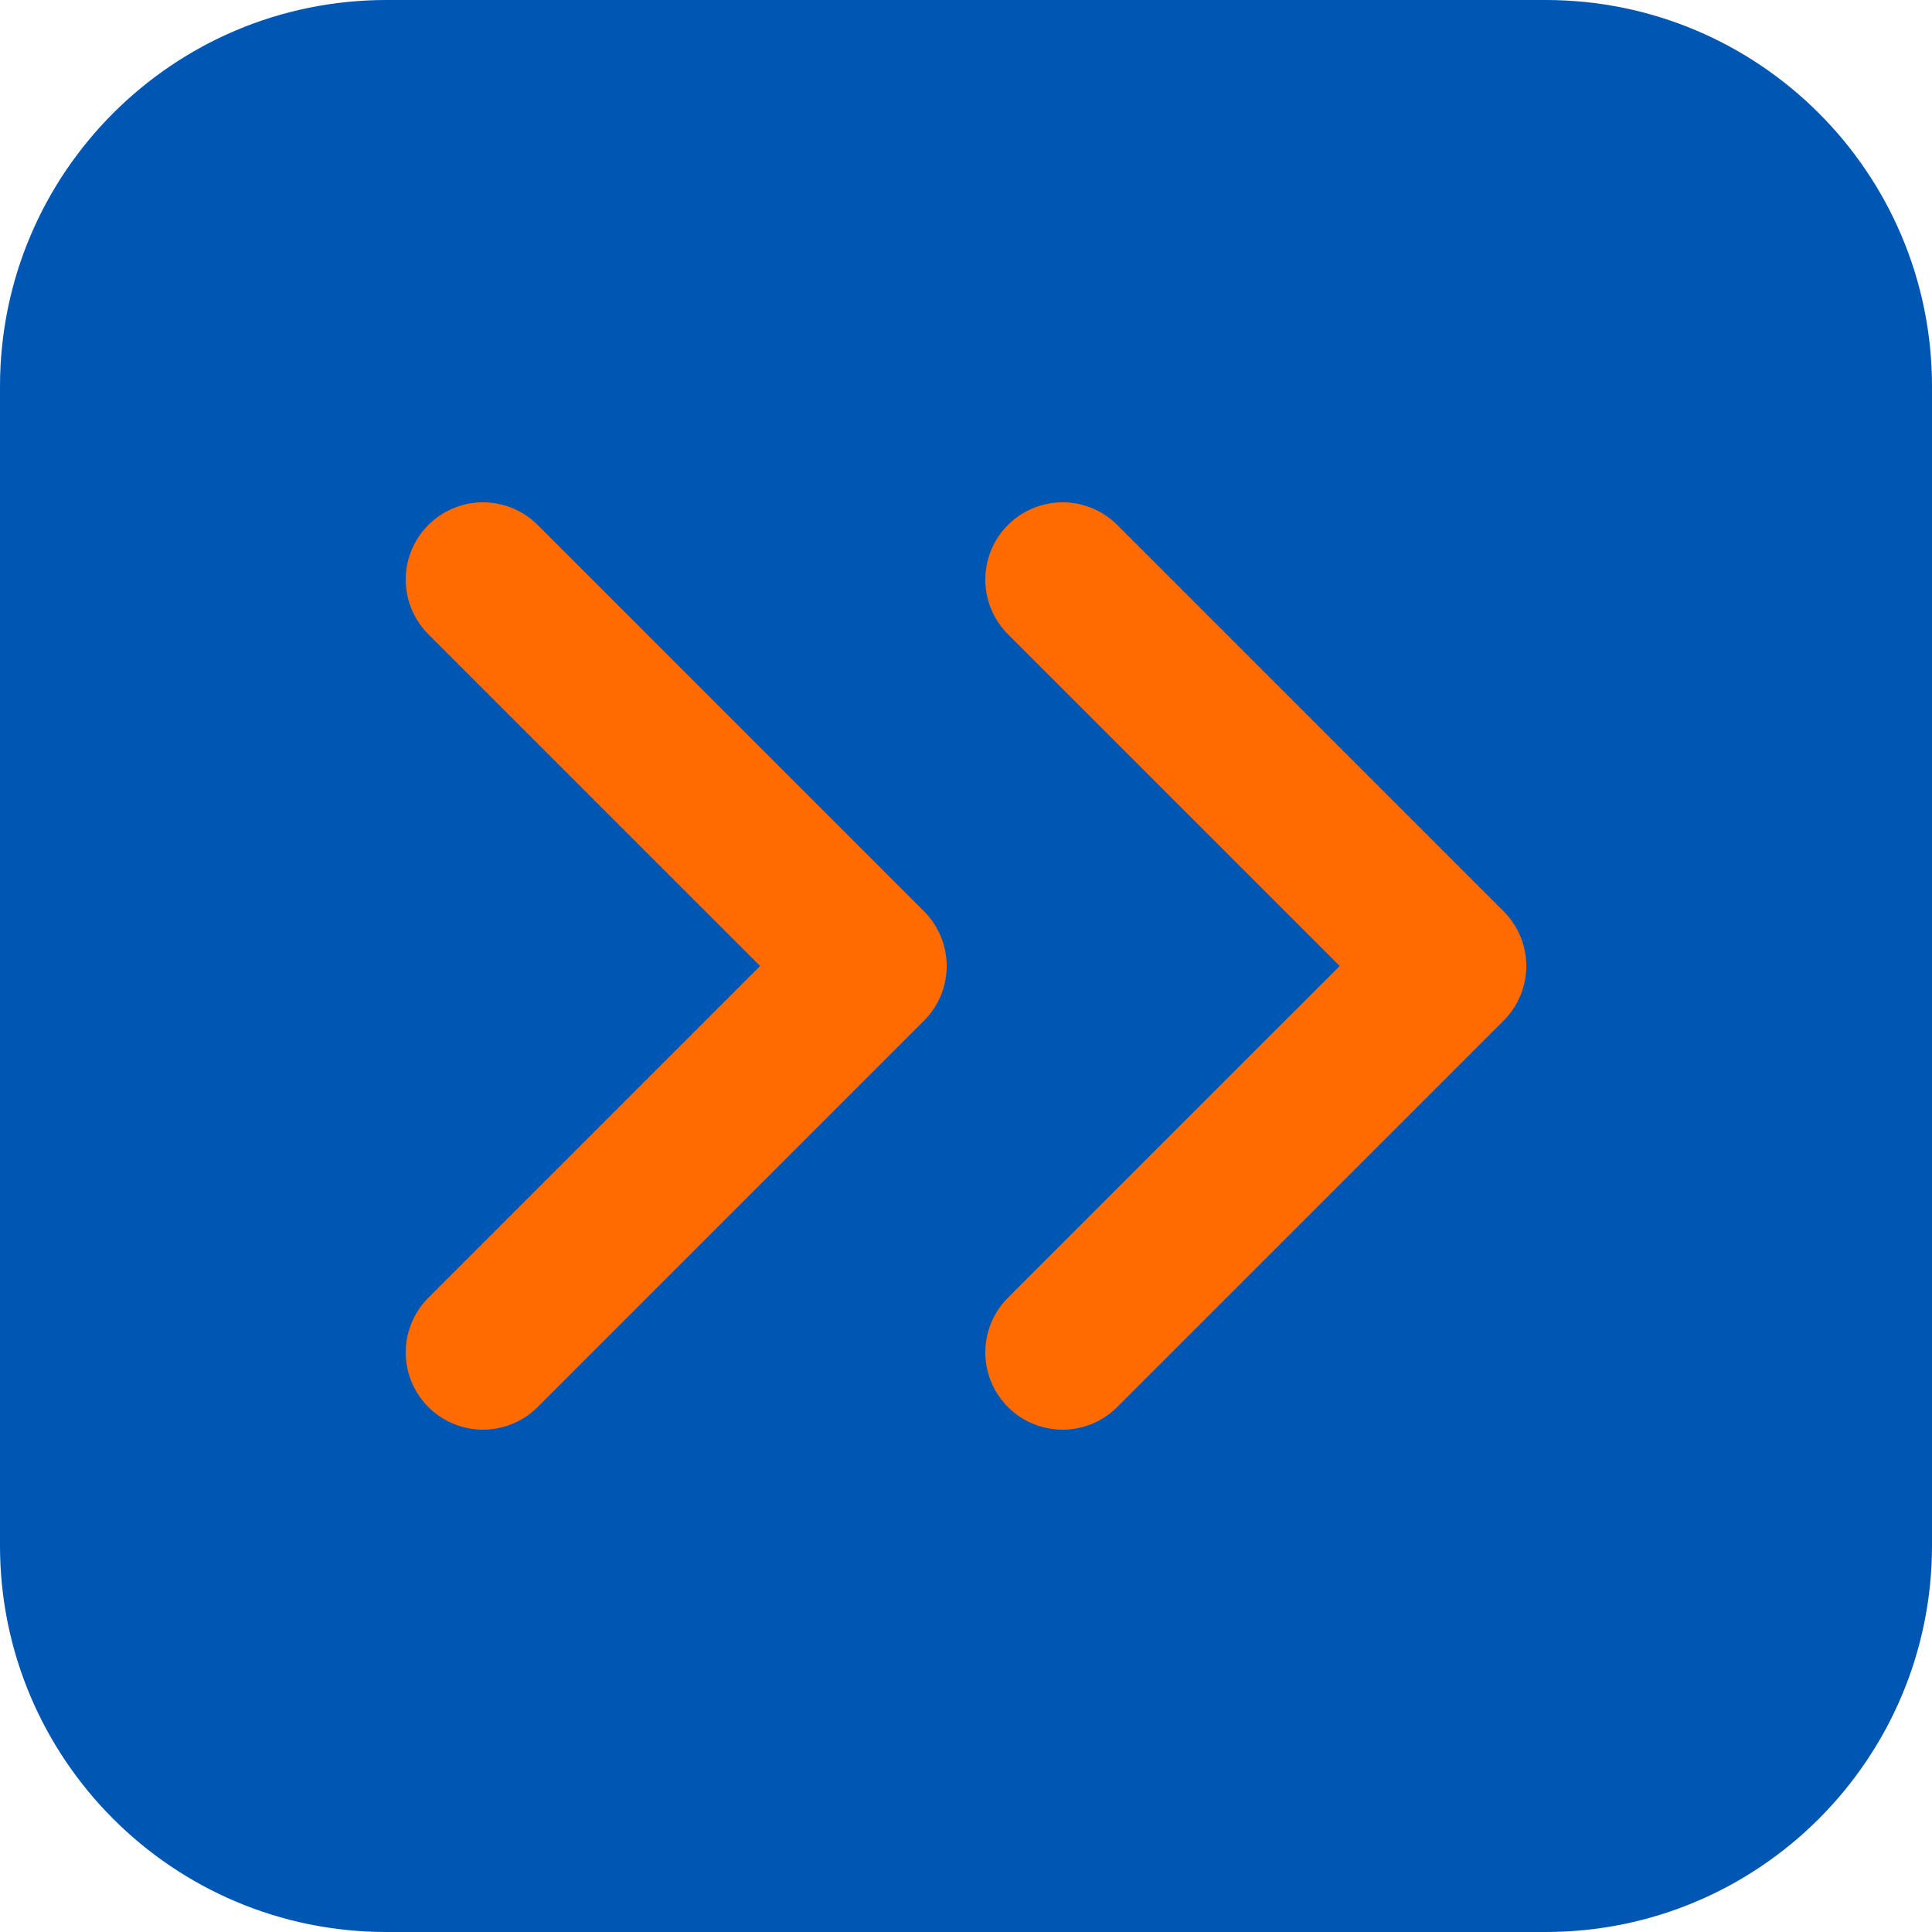
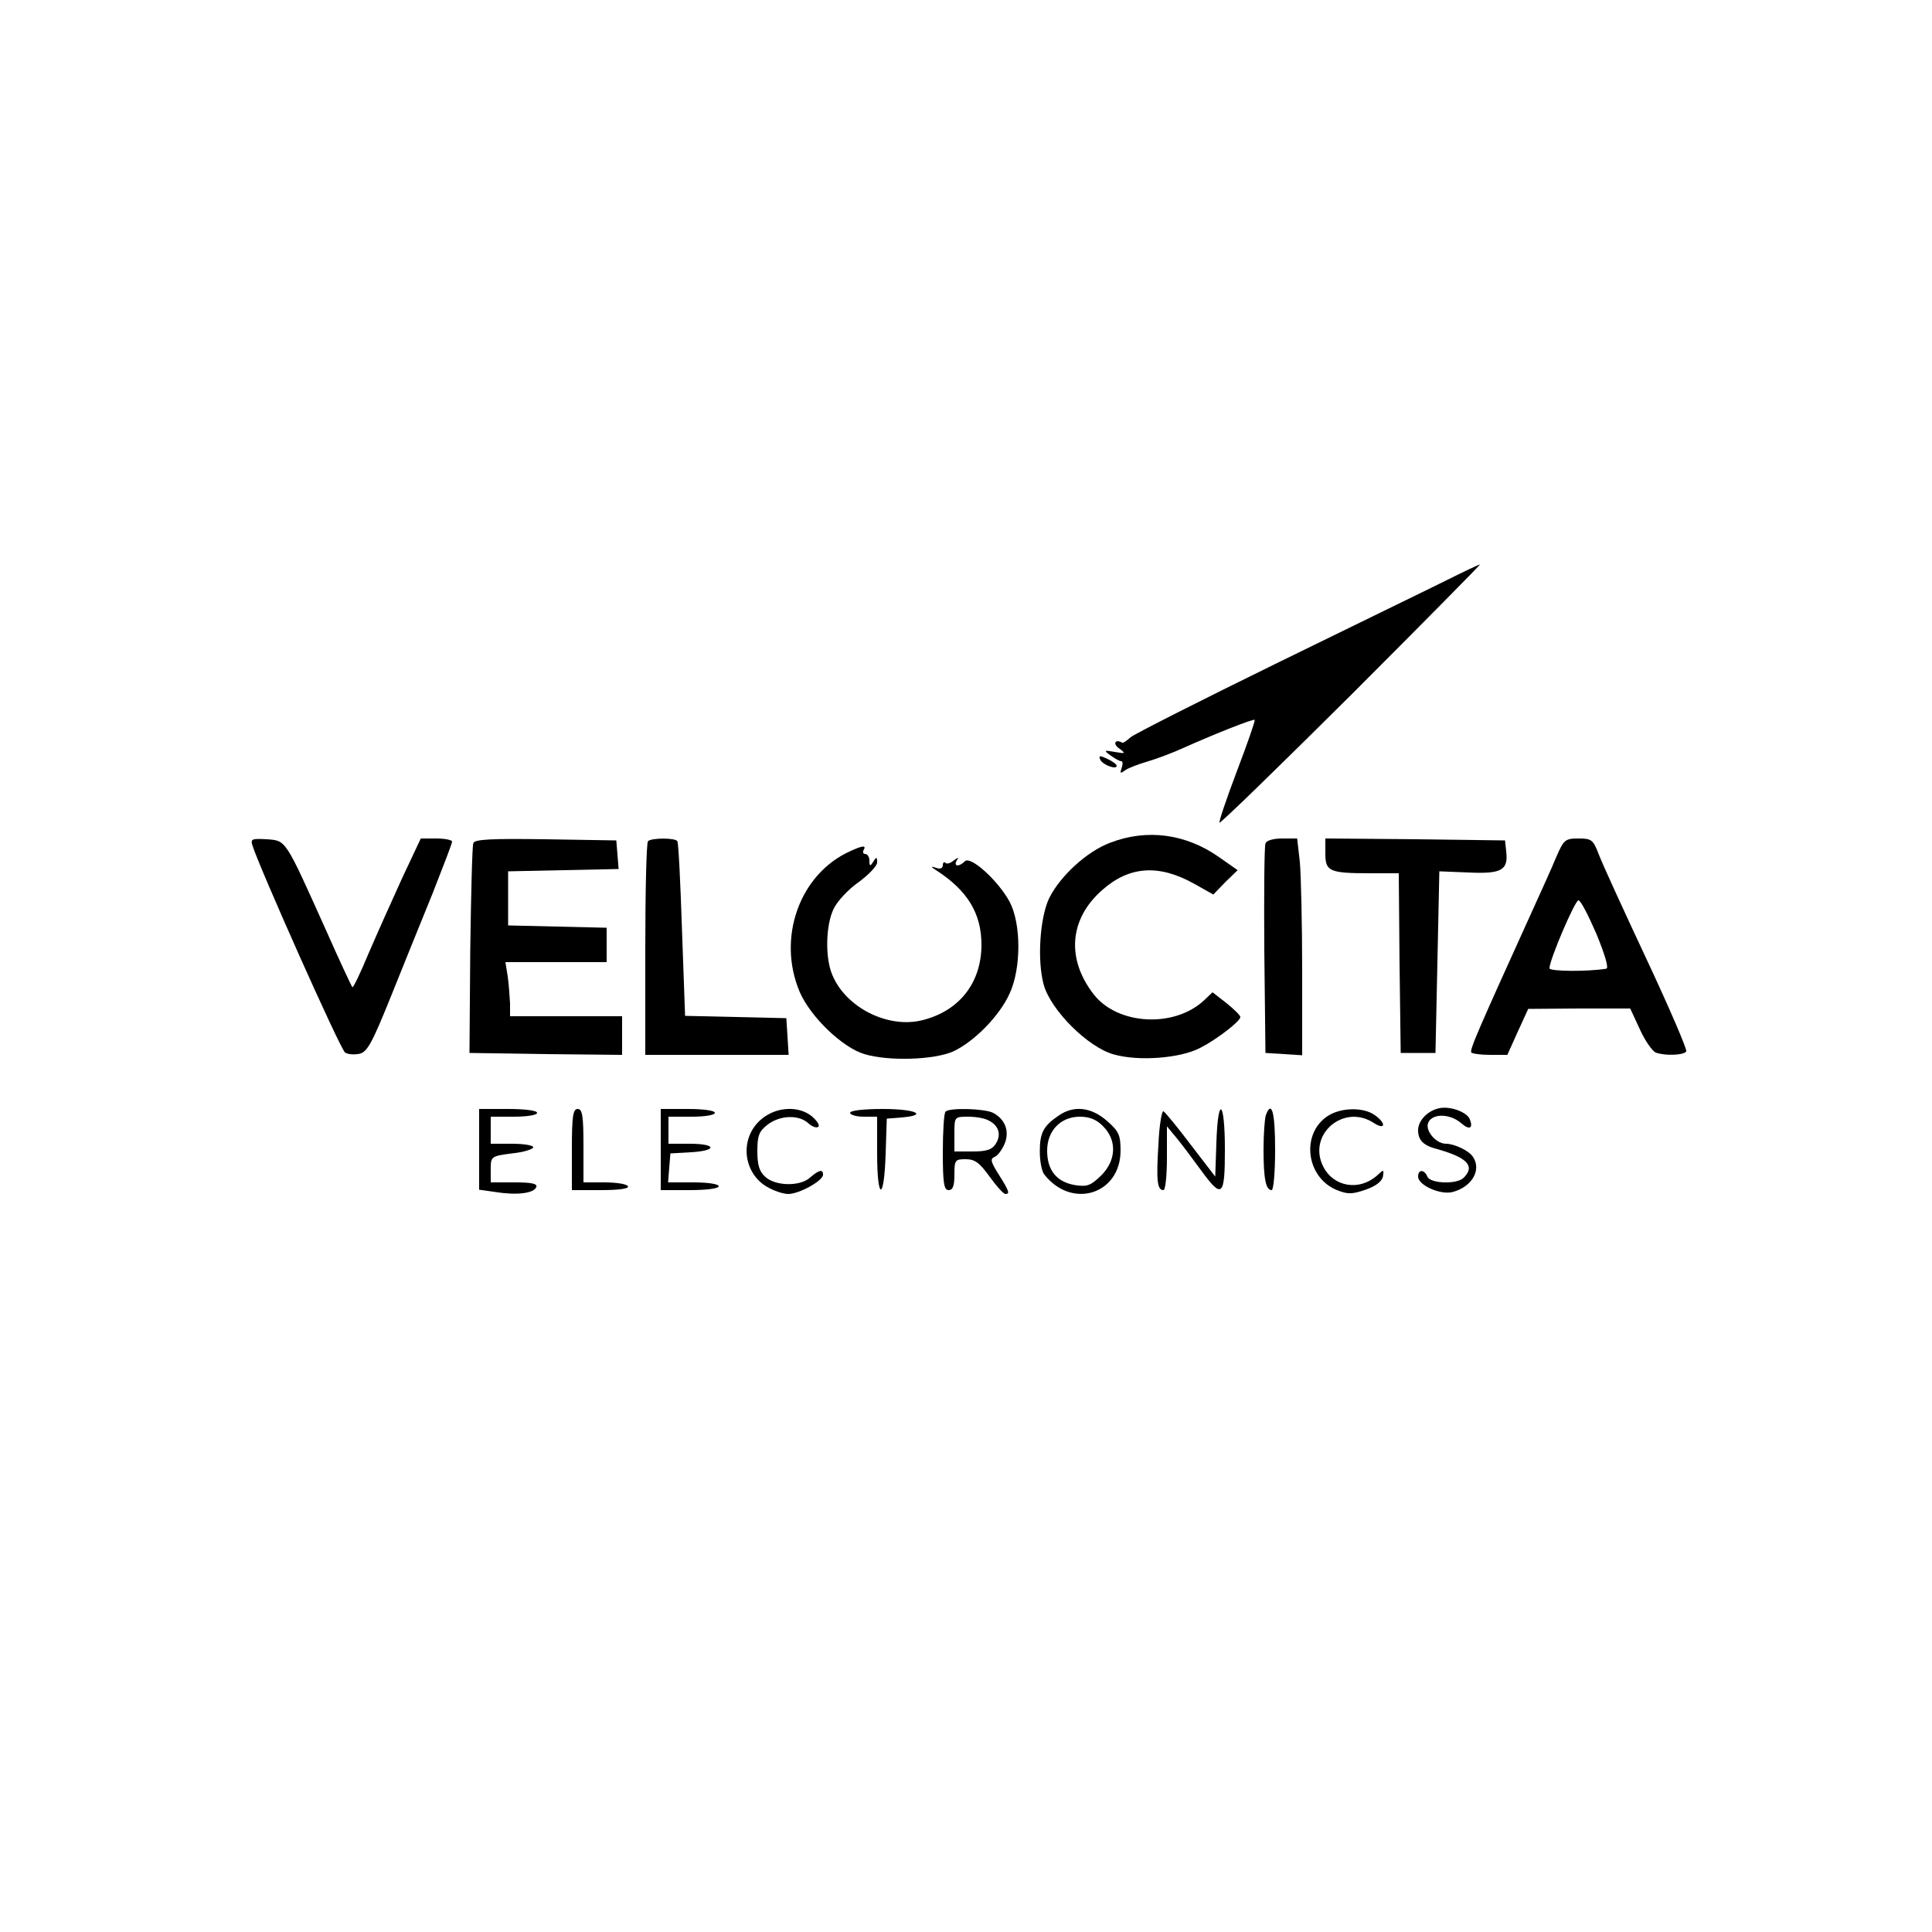
- <svg xmlns="http://www.w3.org/2000/svg" viewBox="0 0 100 100">
-   <rect width="100" height="100" rx="20" fill="#0056b3" />
-   <path d="M25 30L45 50L25 70" stroke="#ff6b00" stroke-width="8" stroke-linecap="round" stroke-linejoin="round" fill="none" />
-   <path d="M55 30L75 50L55 70" stroke="#ff6b00" stroke-width="8" stroke-linecap="round" stroke-linejoin="round" fill="none" />
+ <svg xmlns="http://www.w3.org/2000/svg" version="1.0" width="500pt" height="500pt" viewBox="0 0 500 500" preserveAspectRatio="xMidYMid meet">
+   <g transform="translate(0,500) scale(0.1,-0.1)" fill="#000000" stroke="none">
+     <path d="M3745 3499 c-44 -22 -242 -118 -440 -215 -198 -97 -368 -183 -379 -192 -10 -9 -20 -16 -22 -14 -17 10 -25 -2 -9 -14 19 -14 19 -15 -10 -10 -28 5 -29 4 -11 -9 11 -8 23 -15 28 -15 4 0 4 -8 1 -17 -5 -14 -4 -16 8 -7 8 6 34 16 58 23 24 7 67 23 95 36 83 37 179 75 183 72 2 -2 -19 -62 -46 -133 -27 -71 -47 -131 -45 -133 2 -3 156 147 342 332 185 185 335 337 332 336 -3 0 -41 -18 -85 -40z" />
+     <path d="M2847 3035 c5 -14 43 -28 43 -17 0 4 -11 12 -24 18 -19 9 -23 9 -19 -1z" />
+     <path d="M2873 2819 c-61 -23 -130 -87 -158 -144 -24 -51 -31 -161 -14 -223 18 -66 115 -163 182 -181 64 -18 171 -10 223 17 43 22 104 69 104 80 0 4 -16 20 -36 36 l-36 28 -21 -20 c-77 -73 -224 -65 -286 14 -72 92 -64 196 22 271 70 62 147 67 239 15 l48 -27 31 32 32 31 -47 33 c-86 61 -187 75 -283 38z" />
+     <path d="M653 2813 c17 -56 228 -529 240 -537 8 -5 25 -6 38 -3 20 5 33 30 81 149 32 79 80 199 108 267 27 69 50 128 50 133 0 4 -18 8 -41 8 l-40 0 -48 -102 c-26 -57 -65 -144 -87 -195 -21 -51 -40 -90 -42 -88 -2 2 -33 68 -68 147 -107 238 -103 232 -153 236 -38 2 -43 1 -38 -15z" />
+     <path d="M1225 2818 c-3 -7 -6 -132 -8 -278 l-2 -265 198 -3 197 -2 0 50 0 50 -145 0 -145 0 0 33 c-1 17 -3 49 -6 70 l-6 37 131 0 131 0 0 45 0 44 -127 3 -128 3 0 70 0 70 143 3 143 3 -3 37 -3 37 -183 3 c-140 2 -184 0 -187 -10z" />
+     <path d="M1677 2823 c-4 -3 -7 -129 -7 -280 l0 -273 186 0 185 0 -3 48 -3 47 -131 3 -131 3 -8 222 c-4 122 -9 225 -12 230 -5 9 -67 9 -76 0z" />
+     <path d="M3275 2817 c-3 -7 -4 -131 -3 -277 l3 -265 48 -3 47 -3 0 219 c0 120 -3 247 -6 281 l-7 61 -39 0 c-22 0 -41 -5 -43 -13z" />
+     <path d="M3430 2791 c0 -46 10 -51 117 -51 l73 0 2 -232 3 -233 45 0 45 0 5 235 5 235 76 -3 c85 -4 103 6 97 55 l-3 28 -232 3 -233 2 0 -39z" />
+     <path d="M4028 2783 c-11 -27 -41 -93 -66 -148 -137 -302 -160 -354 -154 -359 3 -3 25 -6 49 -6 l44 0 27 60 27 59 132 1 132 0 25 -54 c13 -29 32 -56 41 -60 24 -9 73 -7 79 3 3 4 -43 111 -102 237 -59 126 -115 248 -124 272 -15 39 -19 42 -53 42 -34 0 -38 -3 -57 -47z m104 -201 c22 -54 32 -88 25 -89 -49 -8 -147 -7 -147 1 0 22 66 176 75 176 6 0 26 -40 47 -88z" />
+     <path d="M2200 2797 c-131 -59 -190 -225 -130 -365 28 -64 110 -143 167 -160 63 -19 181 -15 230 7 54 25 120 92 146 150 30 65 30 180 0 237 -29 54 -101 120 -116 105 -15 -15 -30 -14 -21 2 6 9 5 9 -8 0 -8 -7 -18 -10 -21 -6 -4 3 -7 1 -7 -6 0 -8 -7 -11 -17 -7 -15 5 -15 3 1 -7 80 -52 116 -111 116 -192 0 -98 -57 -171 -152 -195 -89 -23 -199 32 -234 117 -19 44 -17 128 3 170 9 20 38 51 65 70 26 19 48 42 48 51 0 15 -2 15 -10 2 -8 -13 -10 -12 -10 3 0 9 -5 17 -11 17 -5 0 -7 5 -4 10 8 13 -3 12 -35 -3z" />
+     <path d="M3725 2132 c-30 -6 -55 -32 -55 -57 0 -26 14 -40 50 -49 78 -22 98 -44 68 -74 -18 -18 -87 -15 -94 3 -8 19 -24 19 -24 0 0 -22 57 -48 89 -40 50 13 76 57 53 91 -10 16 -48 34 -70 34 -25 0 -54 33 -46 54 10 25 57 25 87 -2 20 -17 30 -12 21 11 -7 19 -51 35 -79 29z" />
+     <path d="M1240 2026 l0 -105 43 -6 c56 -9 99 -3 105 13 3 9 -13 12 -57 12 l-61 0 0 34 c0 33 1 34 55 41 30 3 55 11 55 16 0 5 -25 9 -55 9 l-55 0 0 35 0 35 60 0 c33 0 60 4 60 10 0 6 -32 10 -75 10 l-75 0 0 -104z" />
+     <path d="M1480 2025 l0 -105 76 0 c47 0 73 4 69 10 -3 6 -31 10 -61 10 l-54 0 0 95 c0 78 -3 95 -15 95 -12 0 -15 -18 -15 -105z" />
+     <path d="M1710 2025 l0 -105 75 0 c43 0 75 4 75 10 0 6 -29 10 -66 10 l-65 0 3 38 3 37 53 3 c69 4 67 22 -3 22 l-55 0 0 35 0 35 60 0 c33 0 60 4 60 10 0 6 -30 10 -70 10 l-70 0 0 -105z" />
+     <path d="M1971 2104 c-57 -47 -50 -137 13 -175 17 -10 42 -19 56 -19 28 0 90 34 90 50 0 15 -11 12 -33 -7 -25 -24 -90 -23 -116 1 -16 14 -21 31 -21 67 0 39 4 51 26 68 32 25 81 27 106 4 10 -9 21 -13 26 -9 4 4 -4 16 -17 27 -34 28 -92 25 -130 -7z" />
+     <path d="M2200 2120 c0 -5 16 -10 35 -10 l35 0 0 -95 c0 -123 18 -125 22 -2 l3 92 38 3 c71 6 37 22 -48 22 -50 0 -85 -4 -85 -10z" />
+     <path d="M2447 2123 c-4 -3 -7 -51 -7 -105 0 -80 3 -98 15 -98 11 0 15 11 15 40 0 38 2 40 29 40 24 0 36 -9 62 -45 18 -25 36 -45 41 -45 12 0 10 7 -17 50 -21 33 -23 41 -11 46 8 3 19 18 26 34 13 32 2 63 -30 80 -21 11 -113 14 -123 3z m112 -23 c26 -13 33 -37 18 -60 -9 -15 -23 -20 -59 -20 l-48 0 0 45 c0 45 0 45 36 45 19 0 43 -4 53 -10z" />
+     <path d="M2740 2113 c-40 -27 -49 -45 -49 -93 0 -25 5 -52 12 -60 71 -90 196 -51 197 61 0 41 -4 51 -35 78 -41 36 -86 41 -125 14z m115 -28 c36 -36 34 -88 -5 -127 -27 -26 -36 -30 -68 -25 -47 8 -72 38 -72 89 0 52 35 88 85 88 25 0 44 -8 60 -25z" />
+     <path d="M2998 2038 c-6 -94 -3 -118 13 -118 5 0 9 37 9 83 l0 82 25 -30 c13 -16 41 -53 62 -82 56 -77 63 -71 63 52 0 128 -18 142 -22 18 l-3 -88 -63 82 c-34 45 -66 84 -71 87 -4 3 -11 -36 -13 -86z" />
+     <path d="M3276 2114 c-3 -9 -6 -49 -6 -89 0 -76 6 -105 21 -105 5 0 9 47 9 105 0 97 -9 129 -24 89z" />
+     <path d="M3438 2113 c-72 -45 -59 -160 22 -193 28 -11 39 -11 74 1 26 9 42 21 45 34 3 19 2 19 -15 3 -46 -41 -112 -30 -139 22 -43 83 52 165 130 114 31 -20 33 -1 3 20 -29 21 -86 20 -120 -1z" />
+   </g>
</svg>
